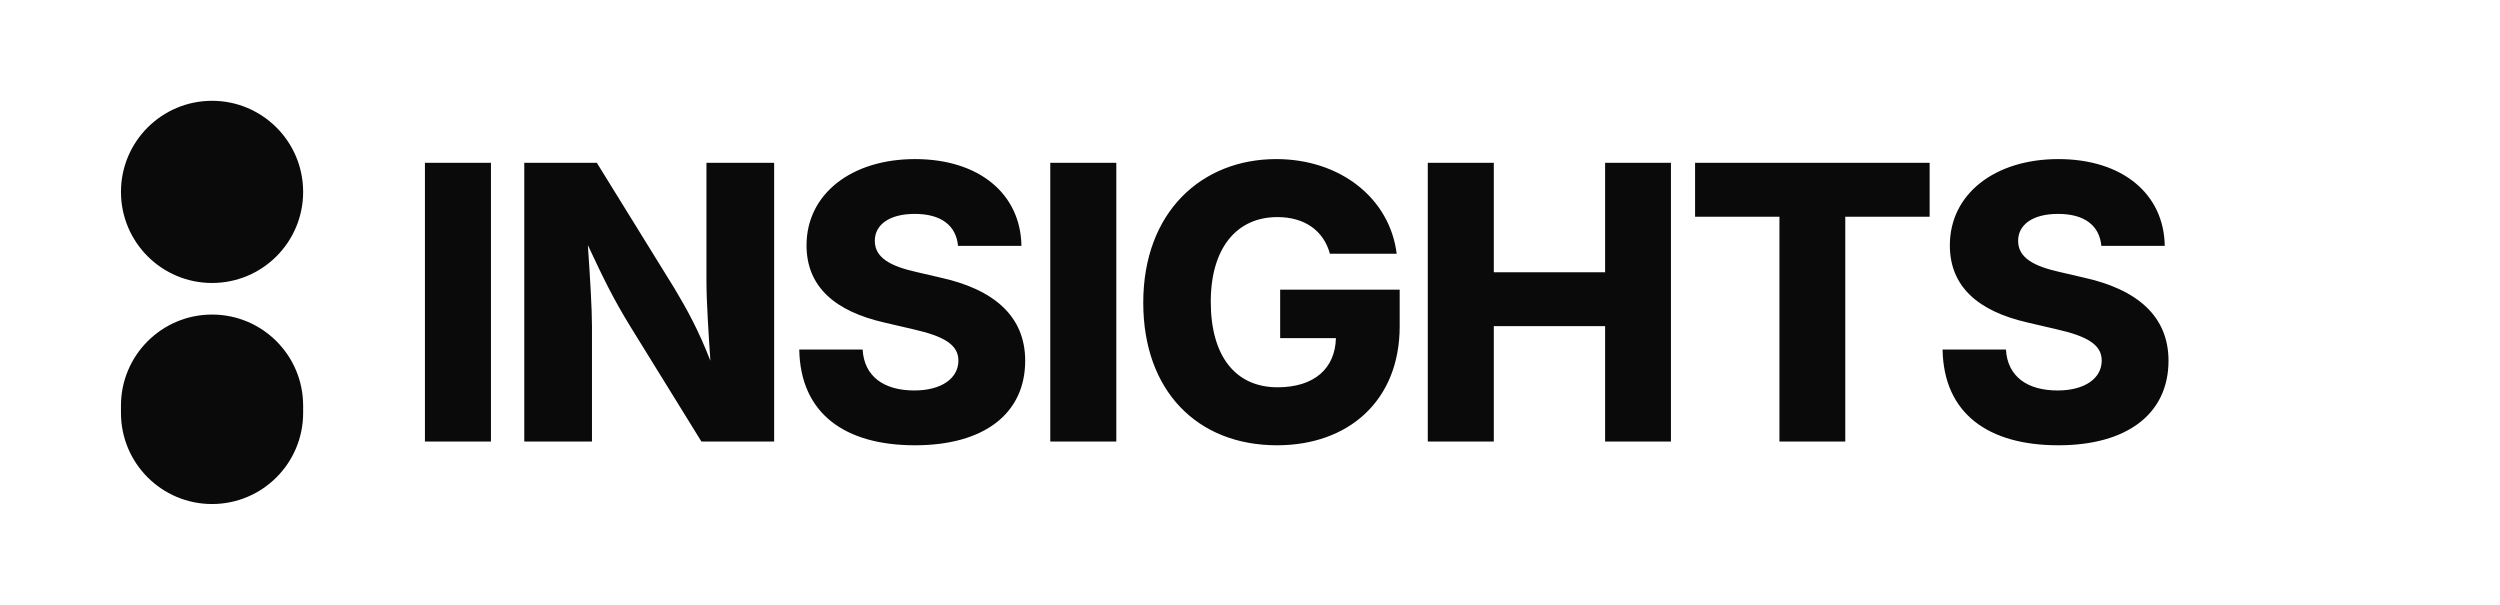
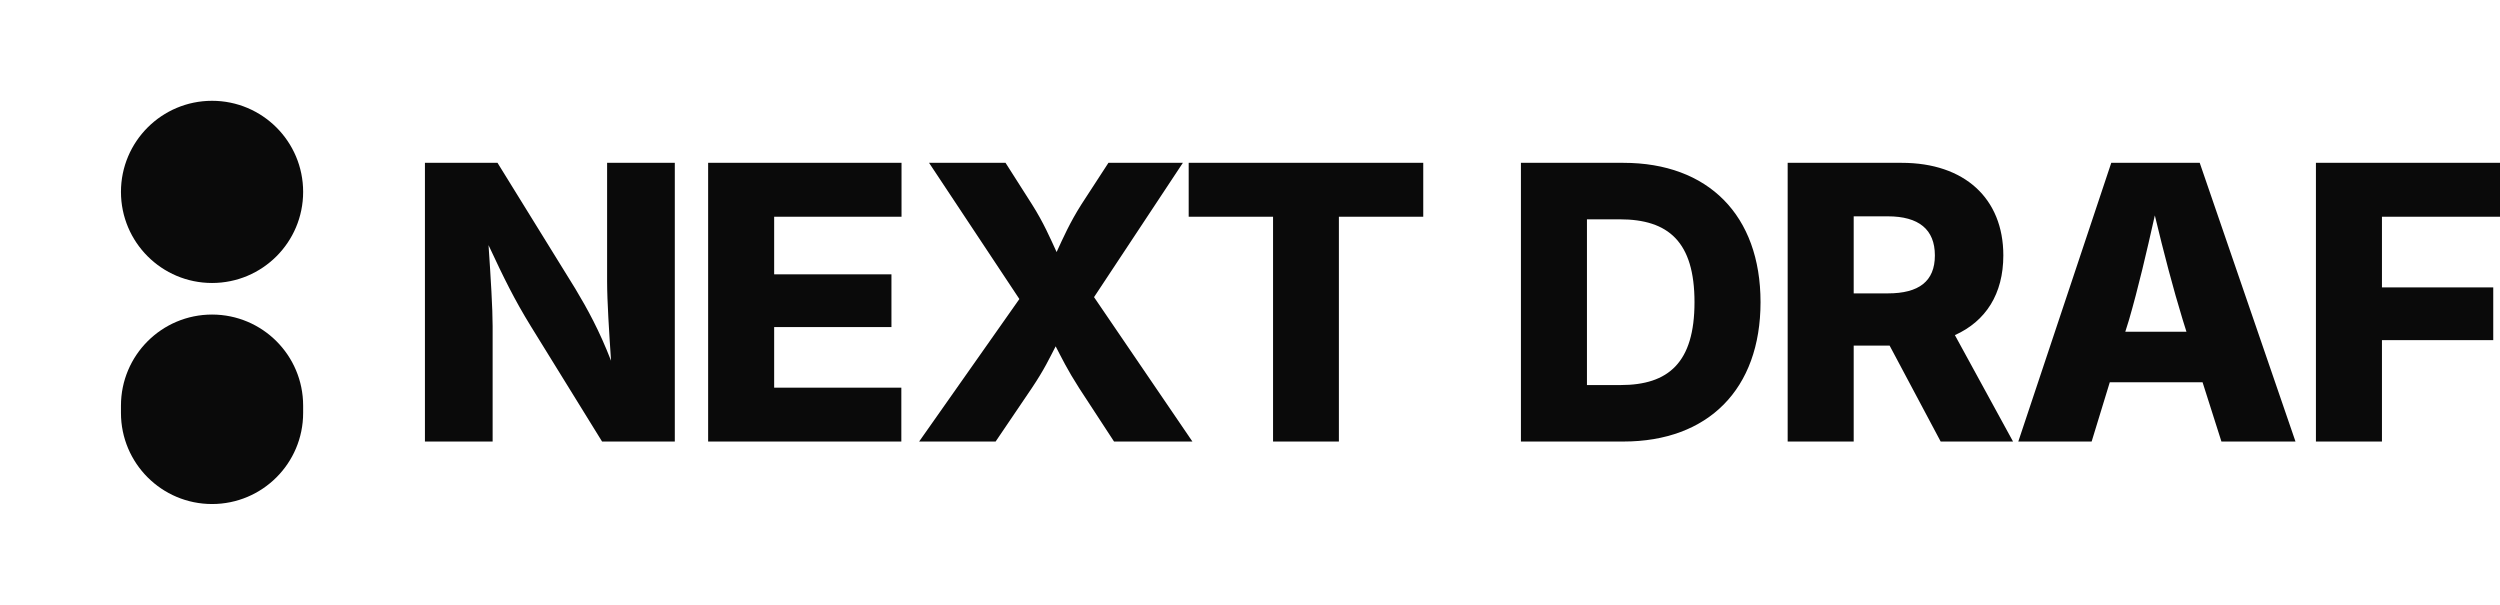
<svg xmlns="http://www.w3.org/2000/svg" viewBox="0 0 1240 300" width="1240" height="300">
  <g transform="translate(-49.04,-4.22) scale(0.60241)">
    <circle cx="256" cy="165" r="75" fill="#0A0A0A" />
    <rect x="181" y="266" width="150" height="156" rx="75" fill="#0A0A0A" />
  </g>
-   <text x="200" y="219" font-family="Inter, 'SF Pro Display', 'Helvetica Neue', Arial, sans-serif" font-size="190" font-weight="800" letter-spacing="-5" fill="#0A0A0A">INSIGHTS</text>
+   <text x="200" y="219" font-family="Inter, 'SF Pro Display', 'Helvetica Neue', Arial, sans-serif" font-size="190" font-weight="800" letter-spacing="-5" fill="#0A0A0A">NEXT DRAFT</text>
</svg>
